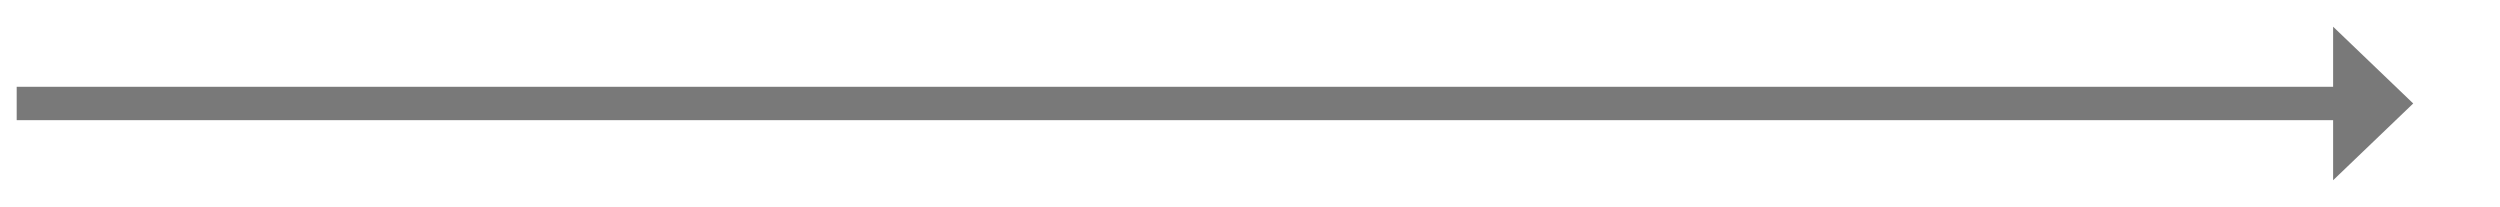
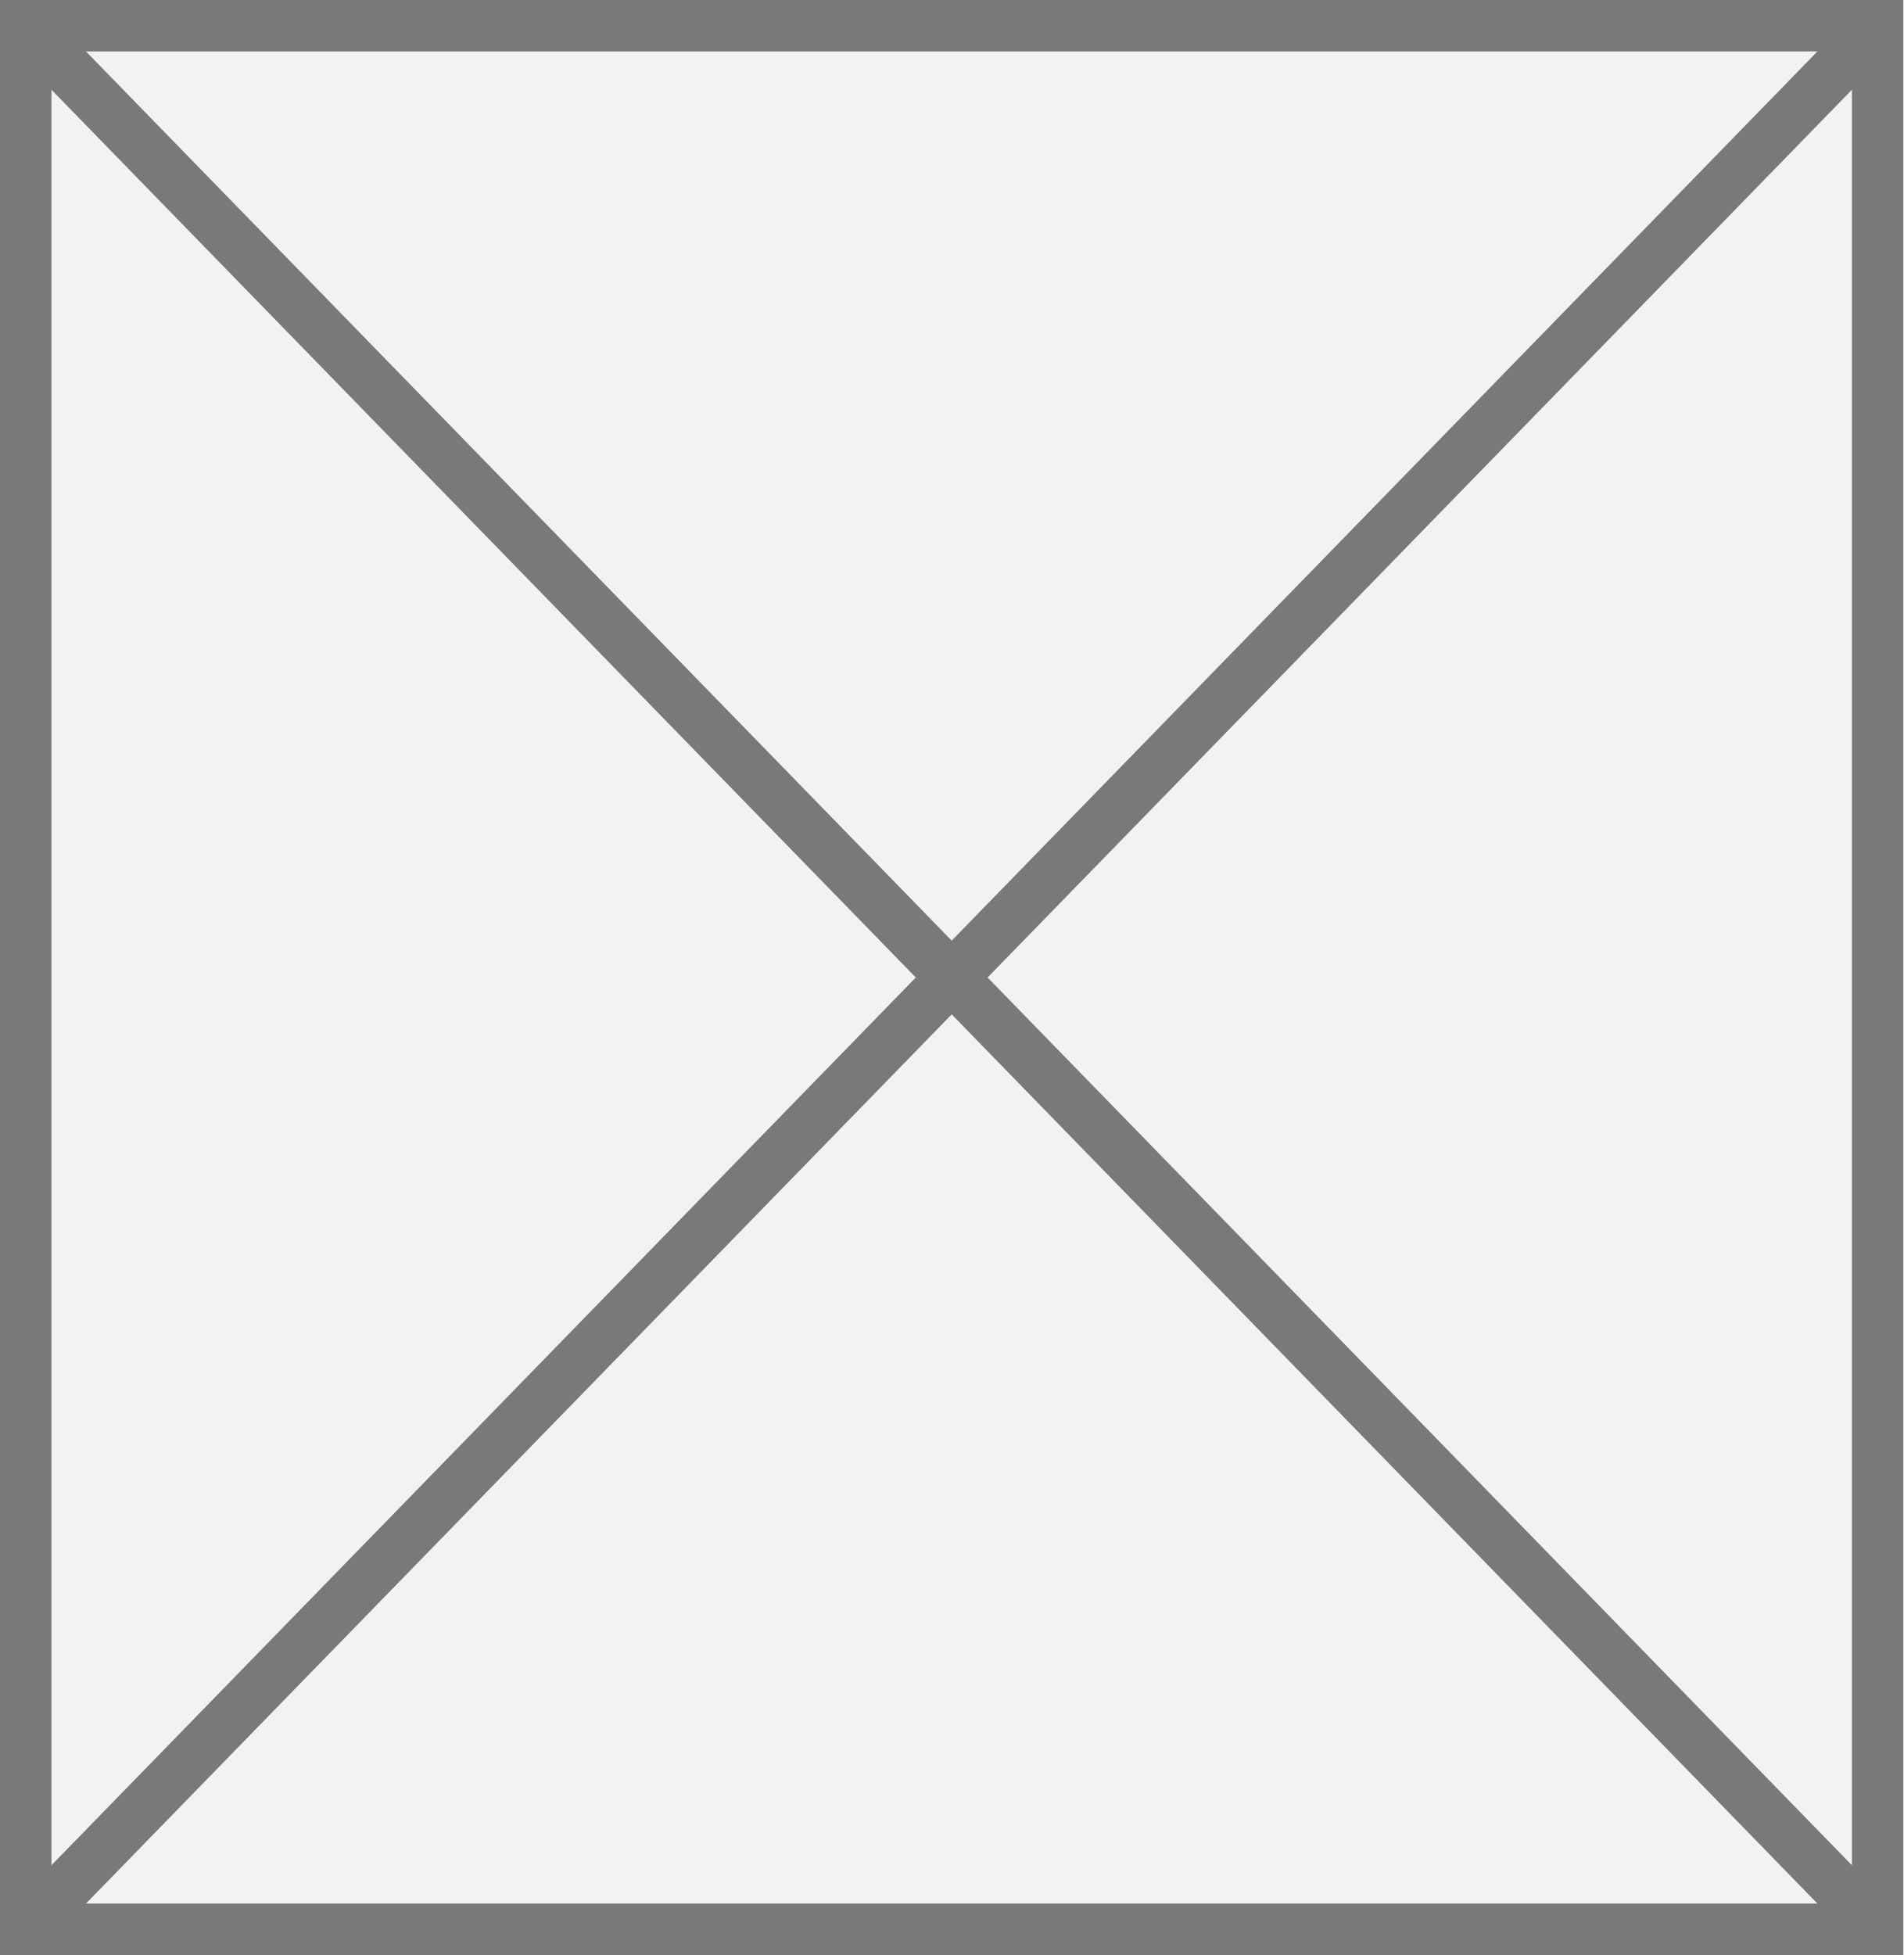
- <svg xmlns="http://www.w3.org/2000/svg" version="1.1" width="374.5px" height="31px">
-   <g transform="matrix(1 0 0 1 -568.5 -4643 )">
-     <path d="M 918 4670  L 930 4658.5  L 918 4647  L 918 4670  Z " fill-rule="nonzero" fill="#797979" stroke="none" />
-     <path d="M 571 4658.5  L 921 4658.5  " stroke-width="5" stroke="#797979" fill="none" />
+ <svg xmlns="http://www.w3.org/2000/svg" version="1.1" width="37px" height="38px">
+   <g transform="matrix(1 0 0 1 -3225 -1003 )">
+     <path d="M 3225.5 1003.5  L 3261.5 1003.5  L 3261.5 1040.5  L 3225.5 1040.5  L 3225.5 1003.5  Z " fill-rule="nonzero" fill="#f2f2f2" stroke="none" />
+     <path d="M 3225.5 1003.5  L 3261.5 1003.5  L 3261.5 1040.5  L 3225.5 1040.5  L 3225.5 1003.5  Z " stroke-width="1" stroke="#797979" fill="none" />
+     <path d="M 3225.358 1003.368  L 3261.642 1040.632  M 3261.642 1003.368  L 3225.358 1040.632  " stroke-width="1" stroke="#797979" fill="none" />
  </g>
</svg>
